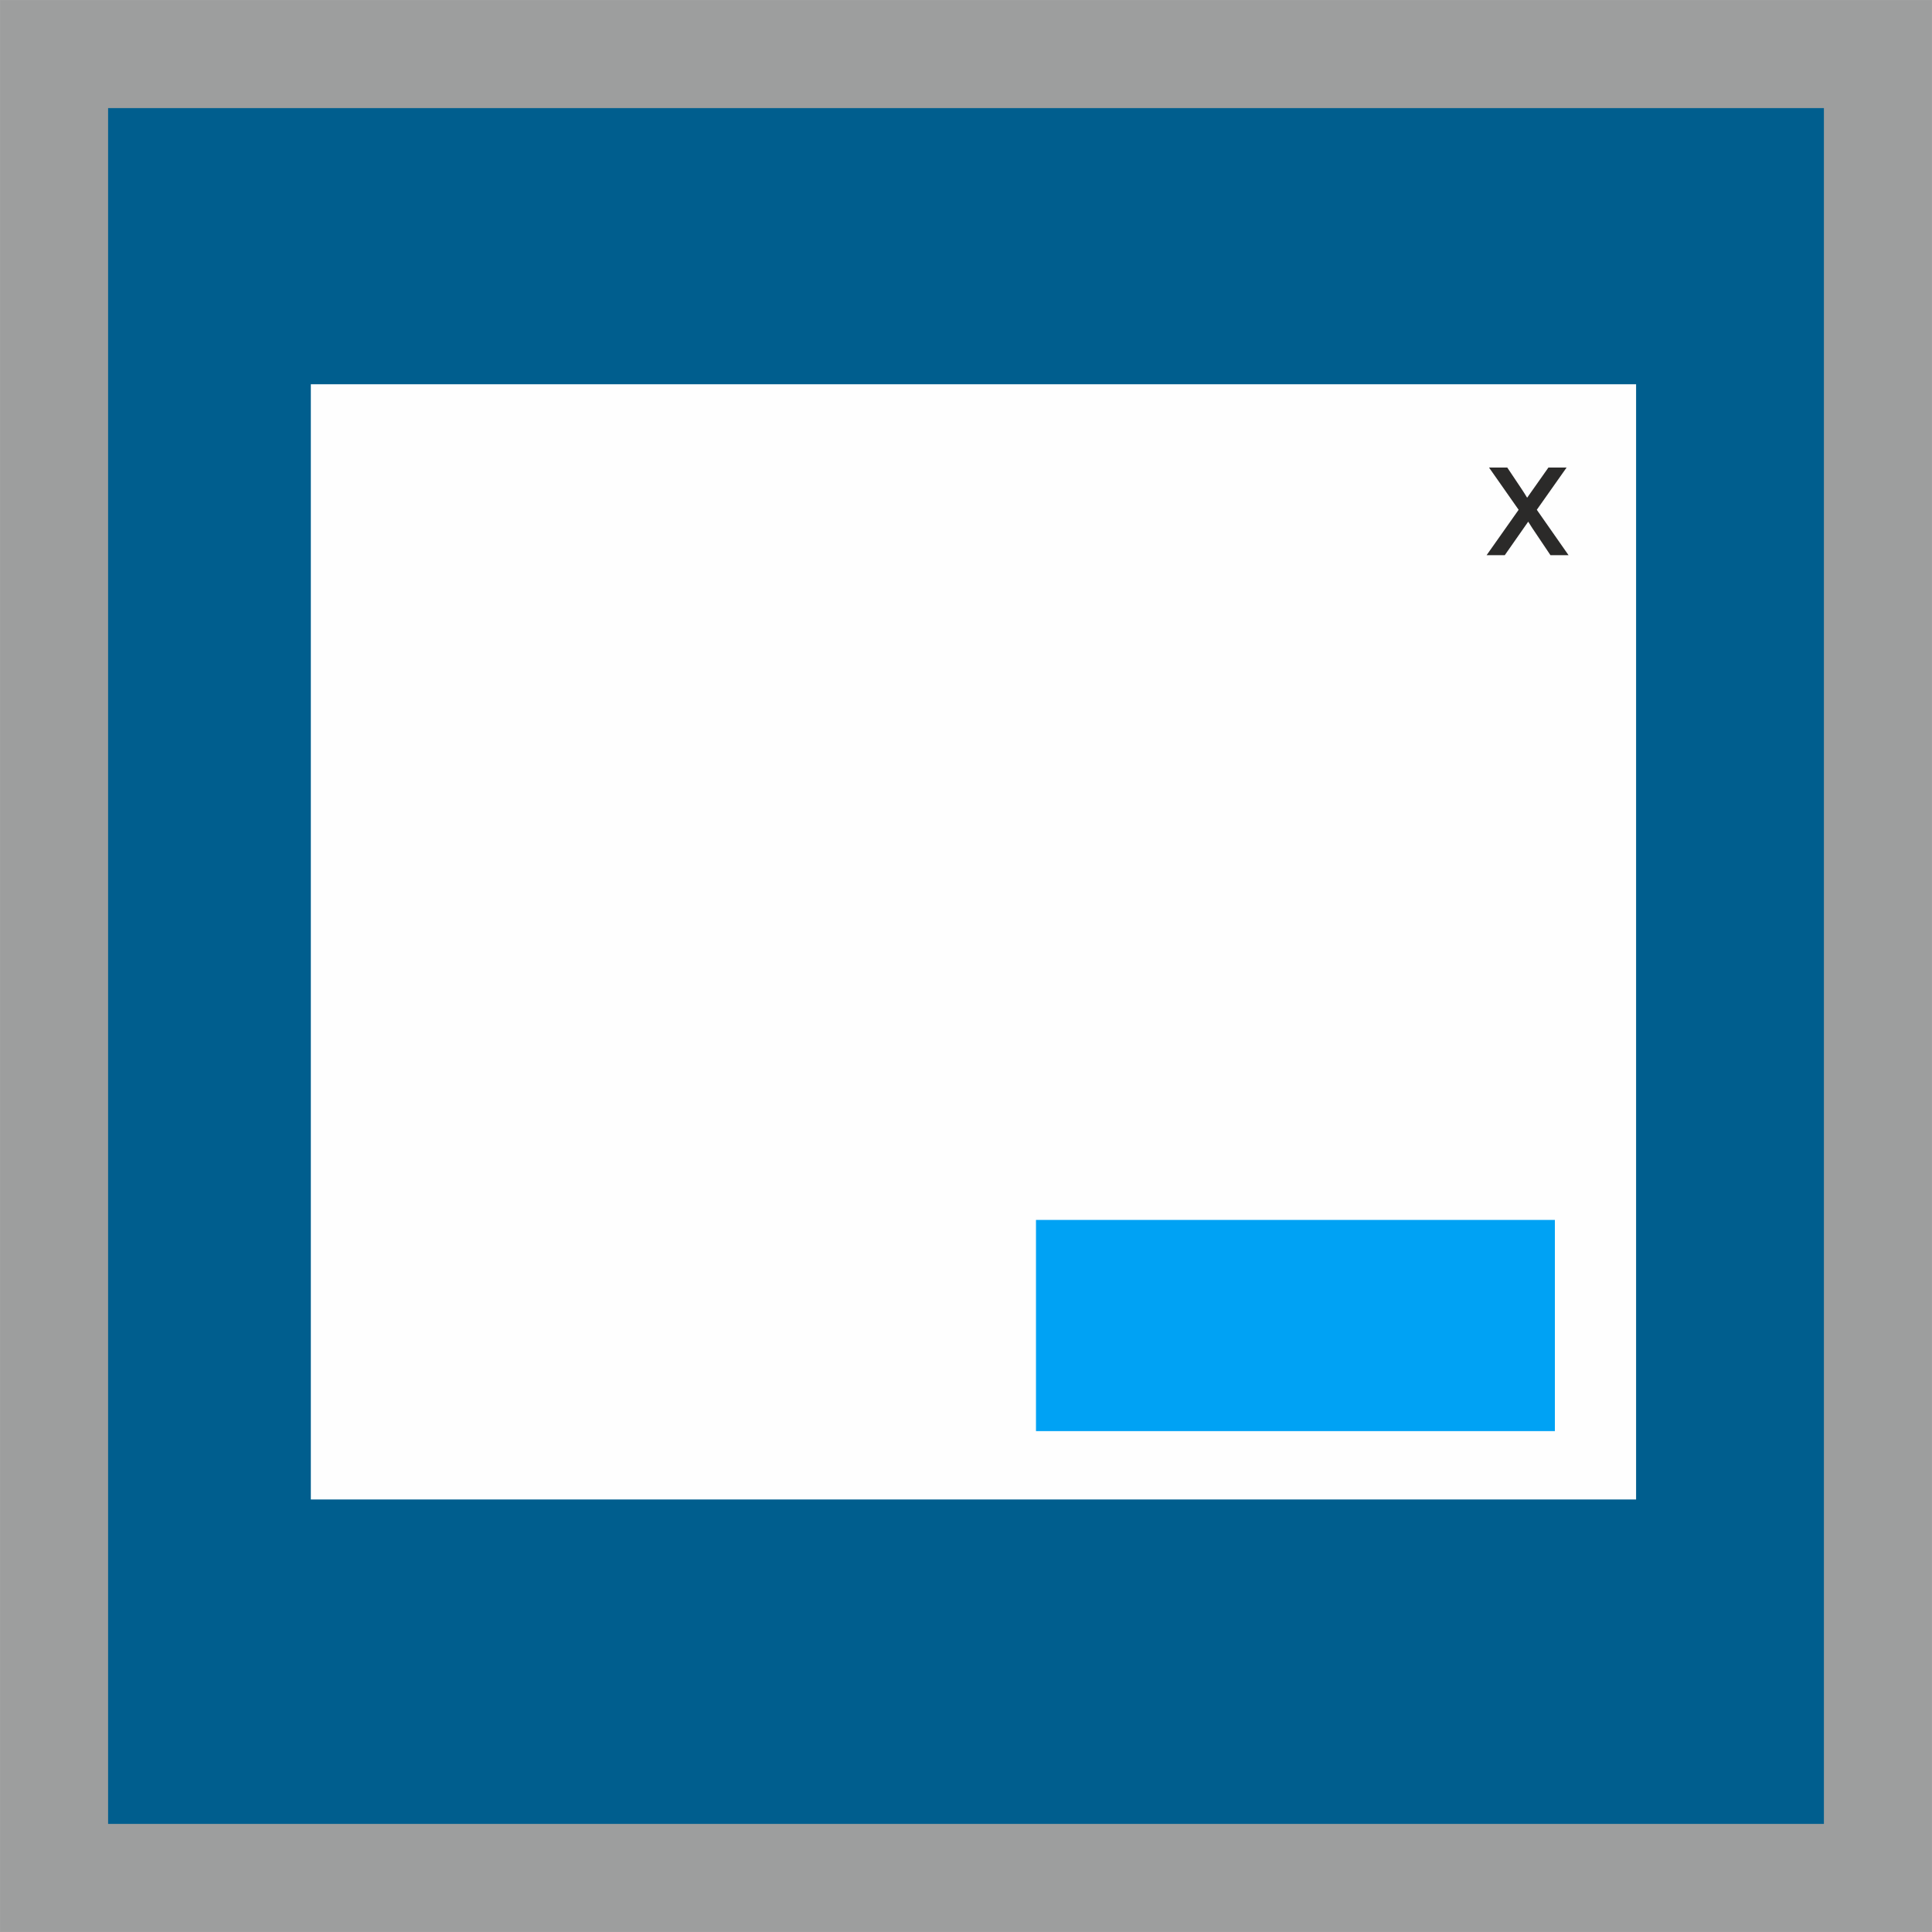
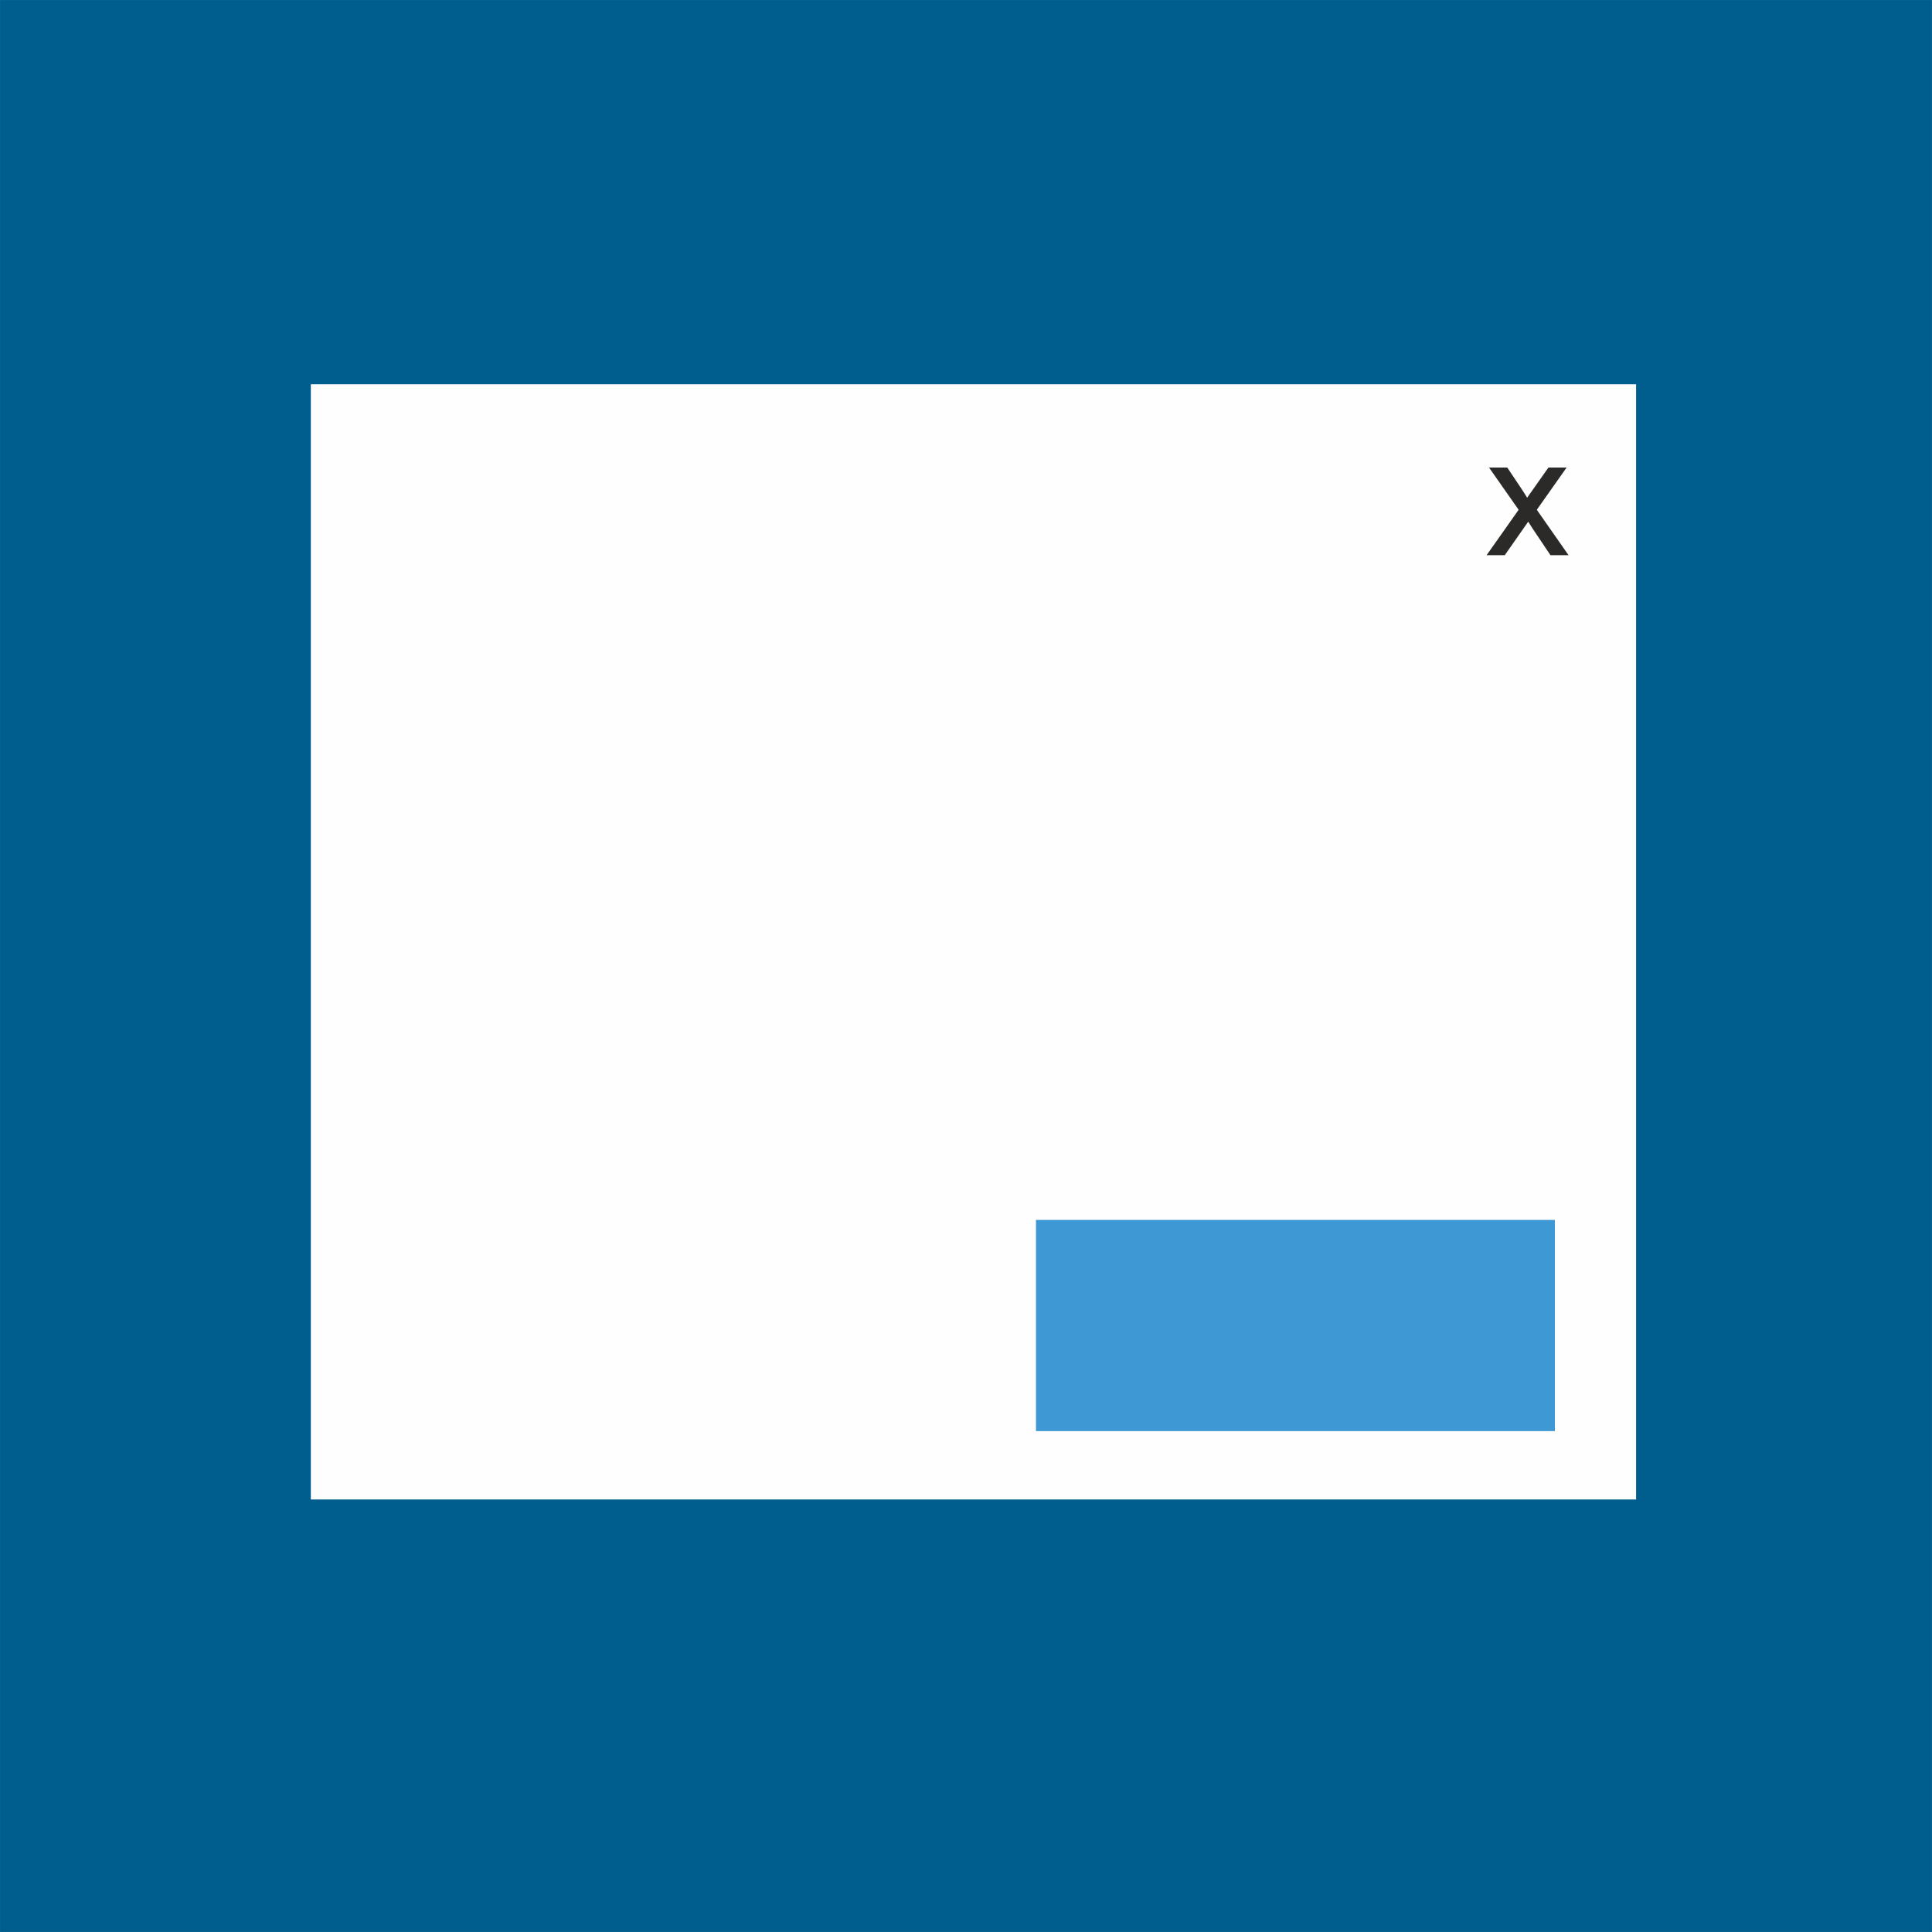
<svg xmlns="http://www.w3.org/2000/svg" xml:space="preserve" width="143px" height="143px" version="1.1" style="shape-rendering:geometricPrecision; text-rendering:geometricPrecision; image-rendering:optimizeQuality; fill-rule:evenodd; clip-rule:evenodd" viewBox="0 0 611.19 611.19">
  <defs>
    <style type="text/css">
   
-     .str0 {stroke:#9D9E9E;stroke-width:34.19;stroke-miterlimit:22.926}
-     .str1 {stroke:#00A2F4;stroke-width:3.85;stroke-miterlimit:22.926}
+     .str0 {stroke:#005E8E;stroke-width:34.19;stroke-miterlimit:22.926}
+     .str1 {stroke:#3D98D3;stroke-width:3.85;stroke-miterlimit:22.926}
    .fil1 {fill:#FEFEFE}
+     .fil3 {fill:#3D98D3}
    .fil0 {fill:#005E8E}
-     .fil3 {fill:#00A2F4}
    .fil2 {fill:#2B2A29;fill-rule:nonzero}
   
  </style>
  </defs>
  <g id="Layer_x0020_1">
    <rect class="fil0 str0" x="17.1" y="17.1" width="576.99" height="576.99" />
    <rect class="fil1" x="98.33" y="121.56" width="419.25" height="352.8" />
    <path class="fil2" d="M470.29 175.63l10.13 -14.36 -9.37 -13.37 5.77 0 4.38 6.55c0.82,1.23 1.46,2.23 1.91,3.01 0.79,-1.11 1.5,-2.12 2.13,-3.02l4.61 -6.54 5.75 0 -9.43 13.37 10.04 14.36 -5.72 0 -5.73 -8.54 -1.31 -2.06 -7.41 10.6 -5.75 0z" />
    <rect class="fil3 str1" x="329.66" y="387.85" width="160.3" height="62.96" />
  </g>
</svg>
